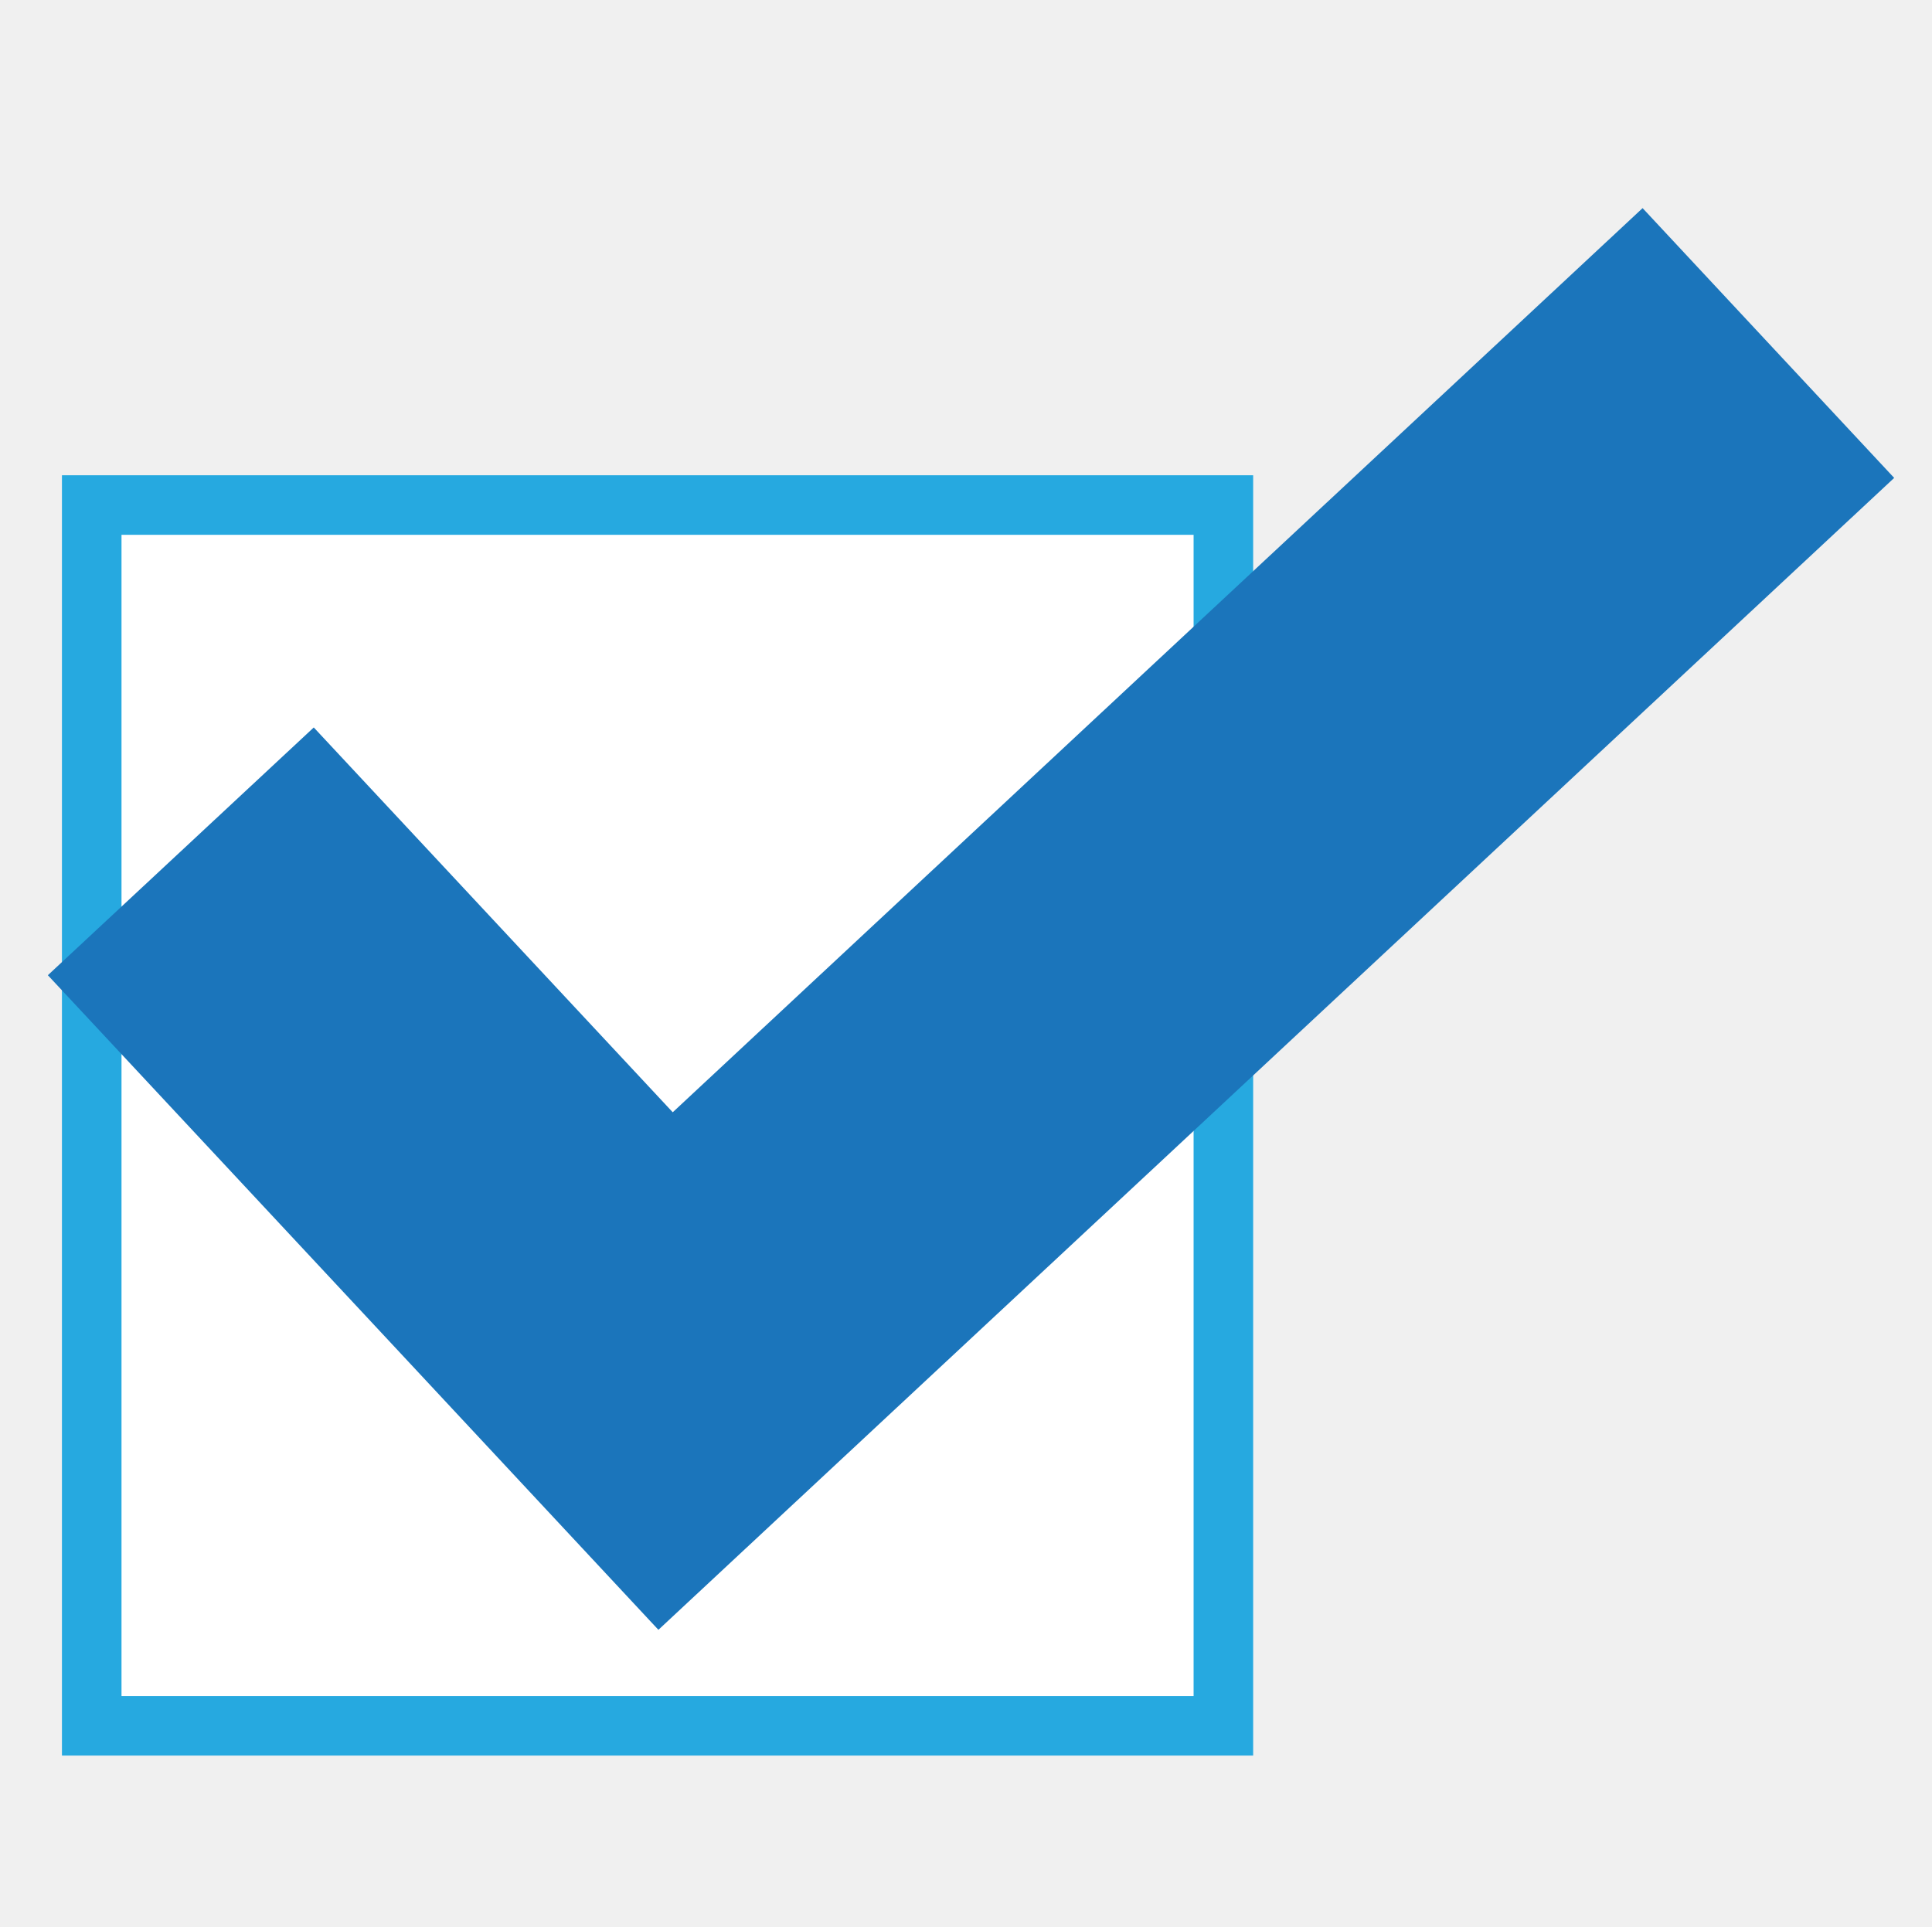
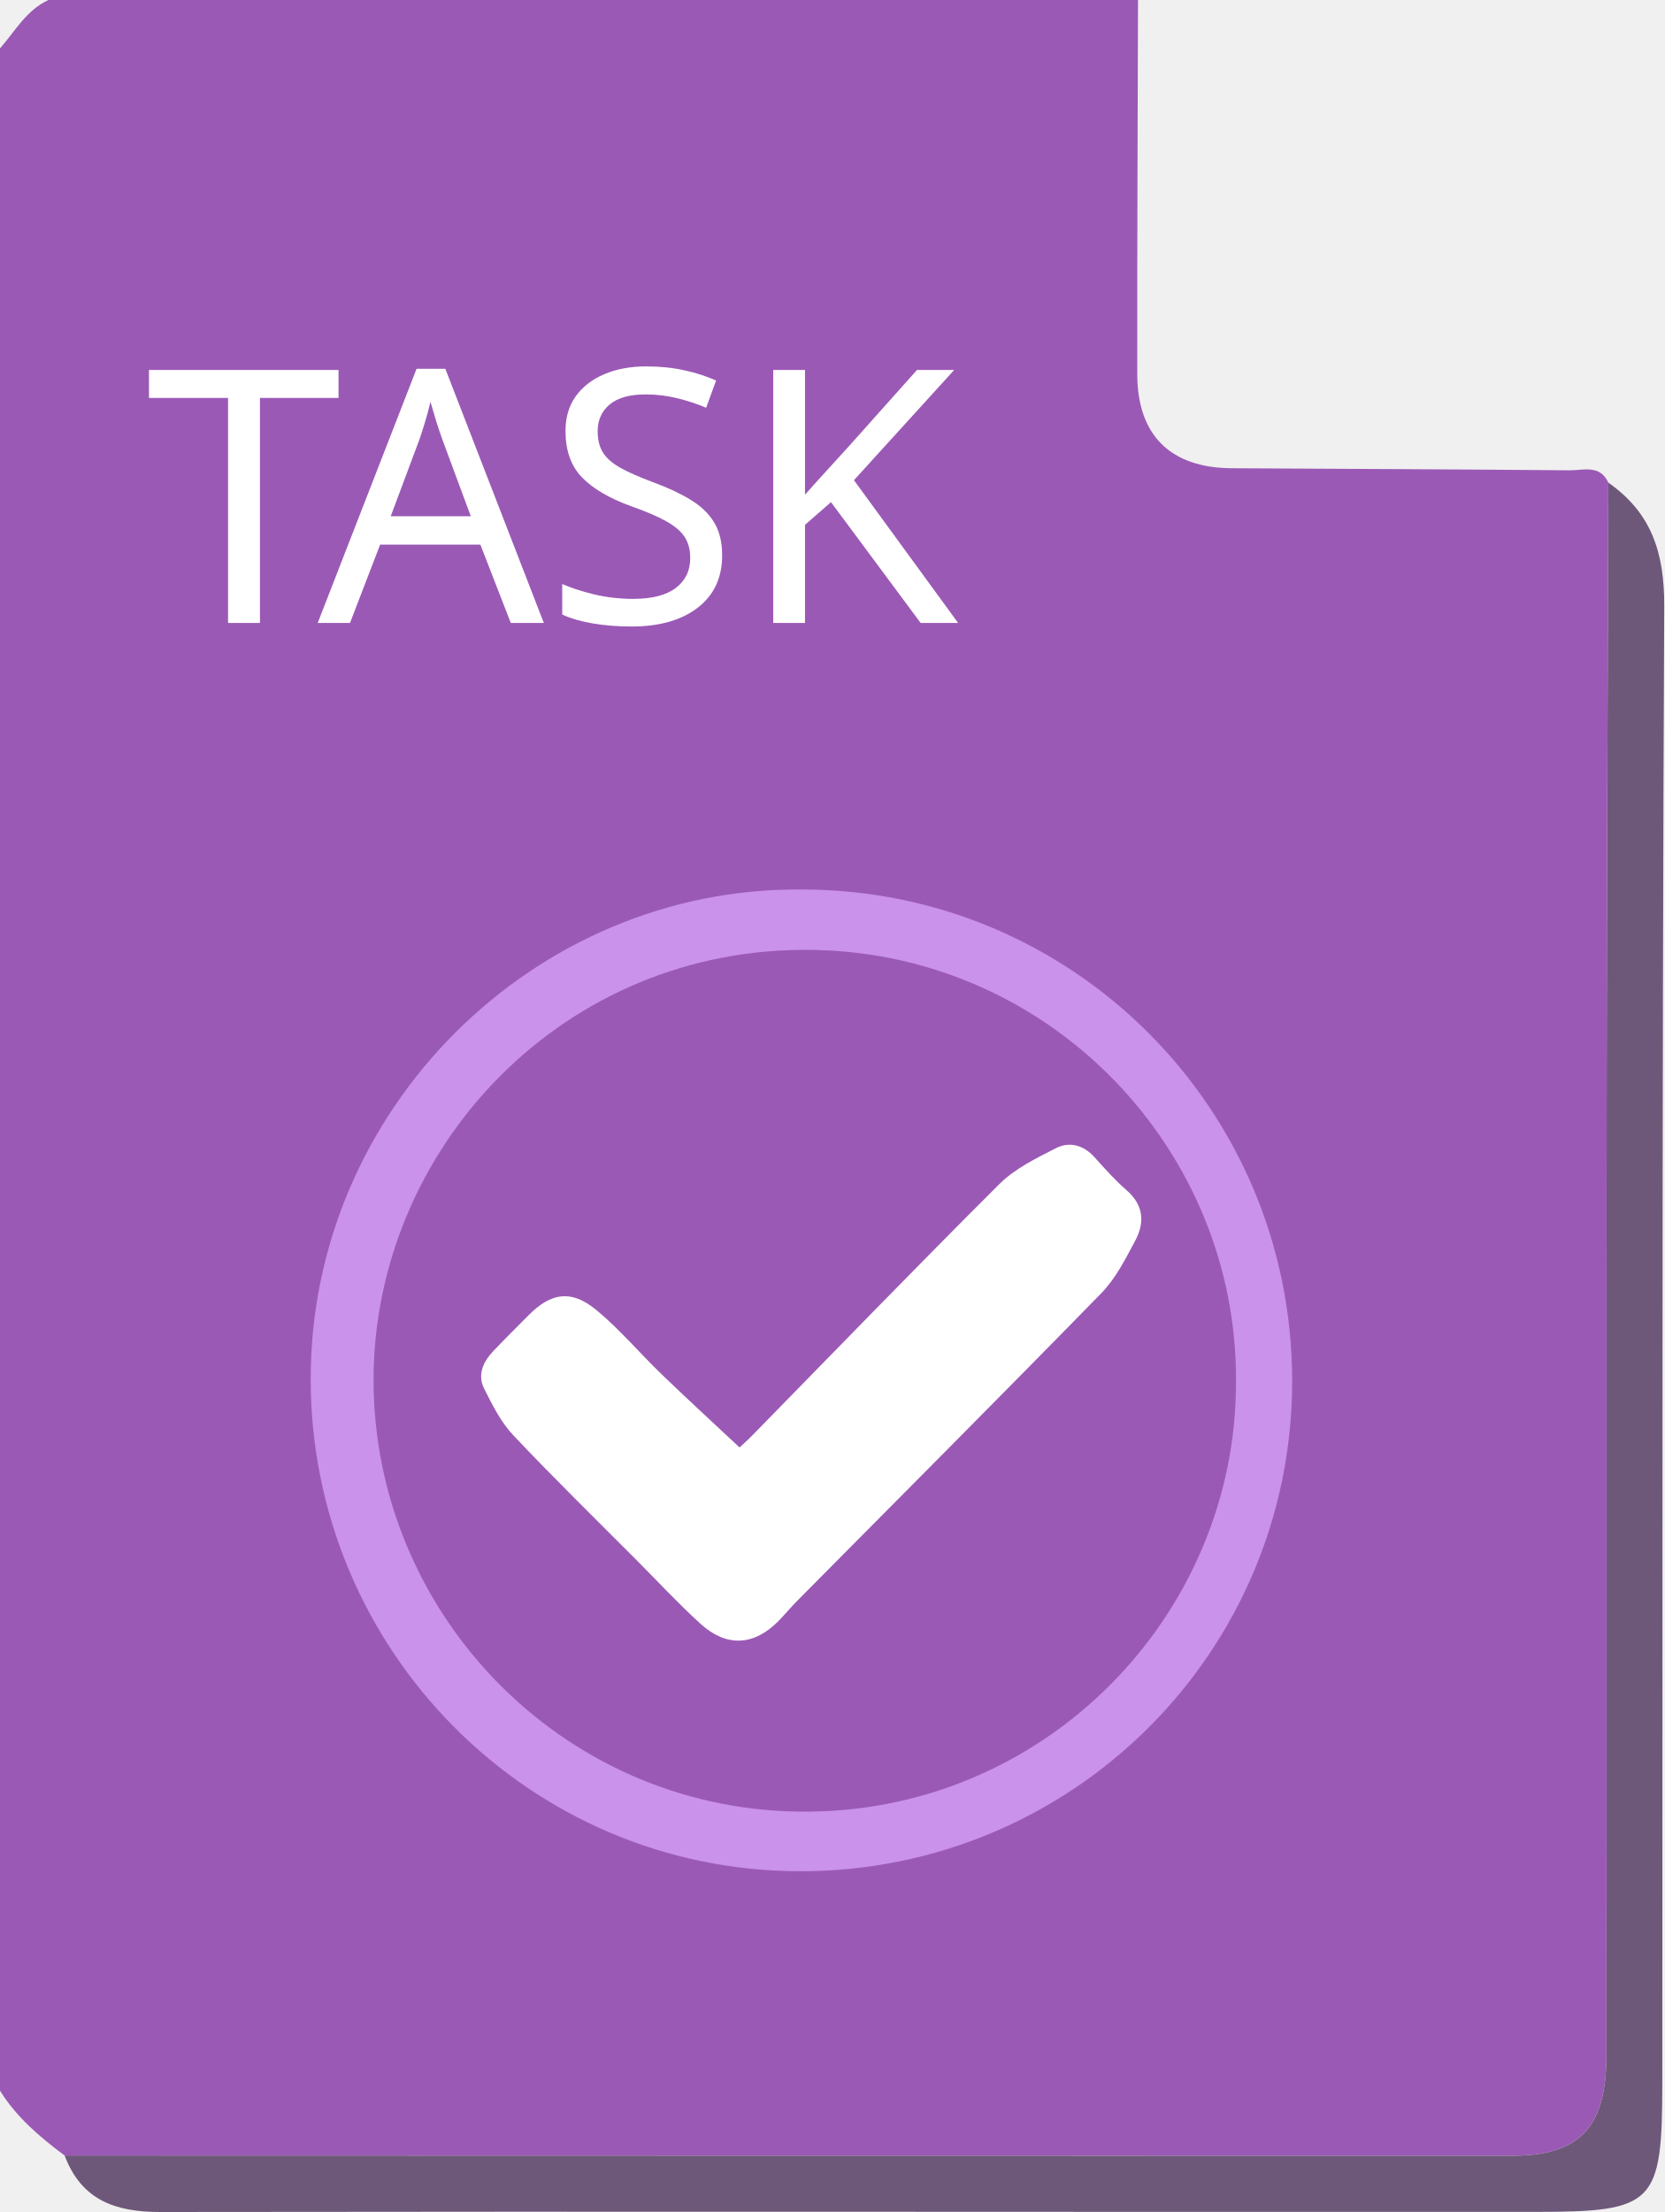
- <svg xmlns="http://www.w3.org/2000/svg" version="1.1" x="0px" y="0px" width="64.875px" height="64.697px" viewBox="0 0 64.875 64.697" enable-background="new 0 0 64.875 64.697" xml:space="preserve">
-   <g id="salesFetch">
- </g>
-   <g id="Layer_1_xA0_Image_1_">
-     <rect x="3.08" y="16.962" fill="#FFFFFF" stroke="#26A9E0" stroke-width="2" stroke-miterlimit="10" width="38" height="41" />
+ <svg xmlns="http://www.w3.org/2000/svg" version="1.1" id="Layer_1" x="0px" y="0px" width="206.171px" height="273.999px" viewBox="0 0 206.171 273.999" enable-background="new 0 0 206.171 273.999" xml:space="preserve">
+   <g>
    <g>
-       <g>
-         <polygon fill="#1B75BB" points="63.605,16.051 22.109,54.738 21.819,54.428 13.662,45.678 1.607,32.753 10.536,24.432      22.59,37.356 55.157,6.99    " />
-       </g>
+       <path fill="#9B59B6" d="M5.999,0c44.994,0,89.989,0,134.983,0c-0.037,15.448-0.115,30.897-0.095,46.345    c0.01,7.584,4.13,11.61,11.695,11.655c13.951,0.082,27.902,0.132,41.852,0.258c1.7,0.015,3.775-0.75,4.811,1.525    c-0.072,24.635-0.186,49.27-0.208,73.905c-0.036,40.286,0.006,80.572-0.026,120.858c-0.007,8.992-3.304,12.482-11.717,12.483    c-59.763,0.005-119.527-0.016-179.29-0.029c-3.066-2.282-5.961-4.733-8.006-8.032C0,174.645,0,90.322,0,5.999    C1.867,3.866,3.262,1.262,5.999,0z" />
    </g>
+     <path fill="#6E587A" d="M199.246,59.783c5.347,3.739,6.957,8.679,6.925,15.315c-0.29,60.948-0.19,121.898-0.239,182.848   c-0.012,15.078-0.902,16.034-15.706,16.04c-56.786,0.024-113.572-0.069-170.358,0.013c-5.593,0.008-9.788-1.473-11.862-6.999   c59.764,0.013,119.527,0.035,179.29,0.03c8.412-0.001,11.71-3.491,11.717-12.483c0.031-40.286-0.01-80.572,0.026-120.858   C199.06,109.053,199.174,84.418,199.246,59.783z" />
  </g>
+   <text transform="matrix(1 0 0 1 18.0171 77.1677)" fill="#FFFFFF" font-family="'MyriadPro-Semibold'" font-size="43.912">TASK</text>
+   <path fill="#CA92EA" d="M99.377,110.183c33.611,0.015,60.719,27.225,60.701,60.928c-0.018,33.596-27.266,60.71-60.975,60.679  c-33.47-0.031-60.538-27.286-60.615-60.847C38.411,137.425,66.171,109.842,99.377,110.183z M153.119,171.041  c0.146-28.4-22.667-52.769-52.222-53.372c-31.176-0.636-54.646,24.716-54.618,53.335c0.028,28.675,23.076,52.891,52.467,53.397  C129.315,224.927,153.256,200.041,153.119,171.041z" />
+   <path fill="#FFFFFF" d="M91.616,179.295c0.345-0.324,0.969-0.868,1.547-1.458c10.198-10.407,20.323-20.887,30.646-31.169  c1.918-1.91,4.543-3.192,7.005-4.446c1.671-0.851,3.413-0.395,4.771,1.113c1.271,1.412,2.541,2.848,3.971,4.089  c2.115,1.835,2.285,3.994,1.091,6.232c-1.213,2.273-2.42,4.693-4.187,6.503c-12.492,12.793-25.13,25.444-37.714,38.147  c-0.791,0.798-1.506,1.671-2.293,2.474c-3.021,3.077-6.418,3.301-9.646,0.379c-2.711-2.454-5.203-5.149-7.785-7.745  c-5.167-5.193-10.414-10.311-15.441-15.636c-1.53-1.621-2.59-3.748-3.605-5.773c-0.842-1.68-0.148-3.291,1.09-4.598  c1.45-1.532,2.953-3.015,4.439-4.512c2.755-2.775,5.262-3.18,8.343-0.647c2.913,2.395,5.371,5.337,8.099,7.967  C85.079,173.236,88.288,176.177,91.616,179.295z" />
</svg>
